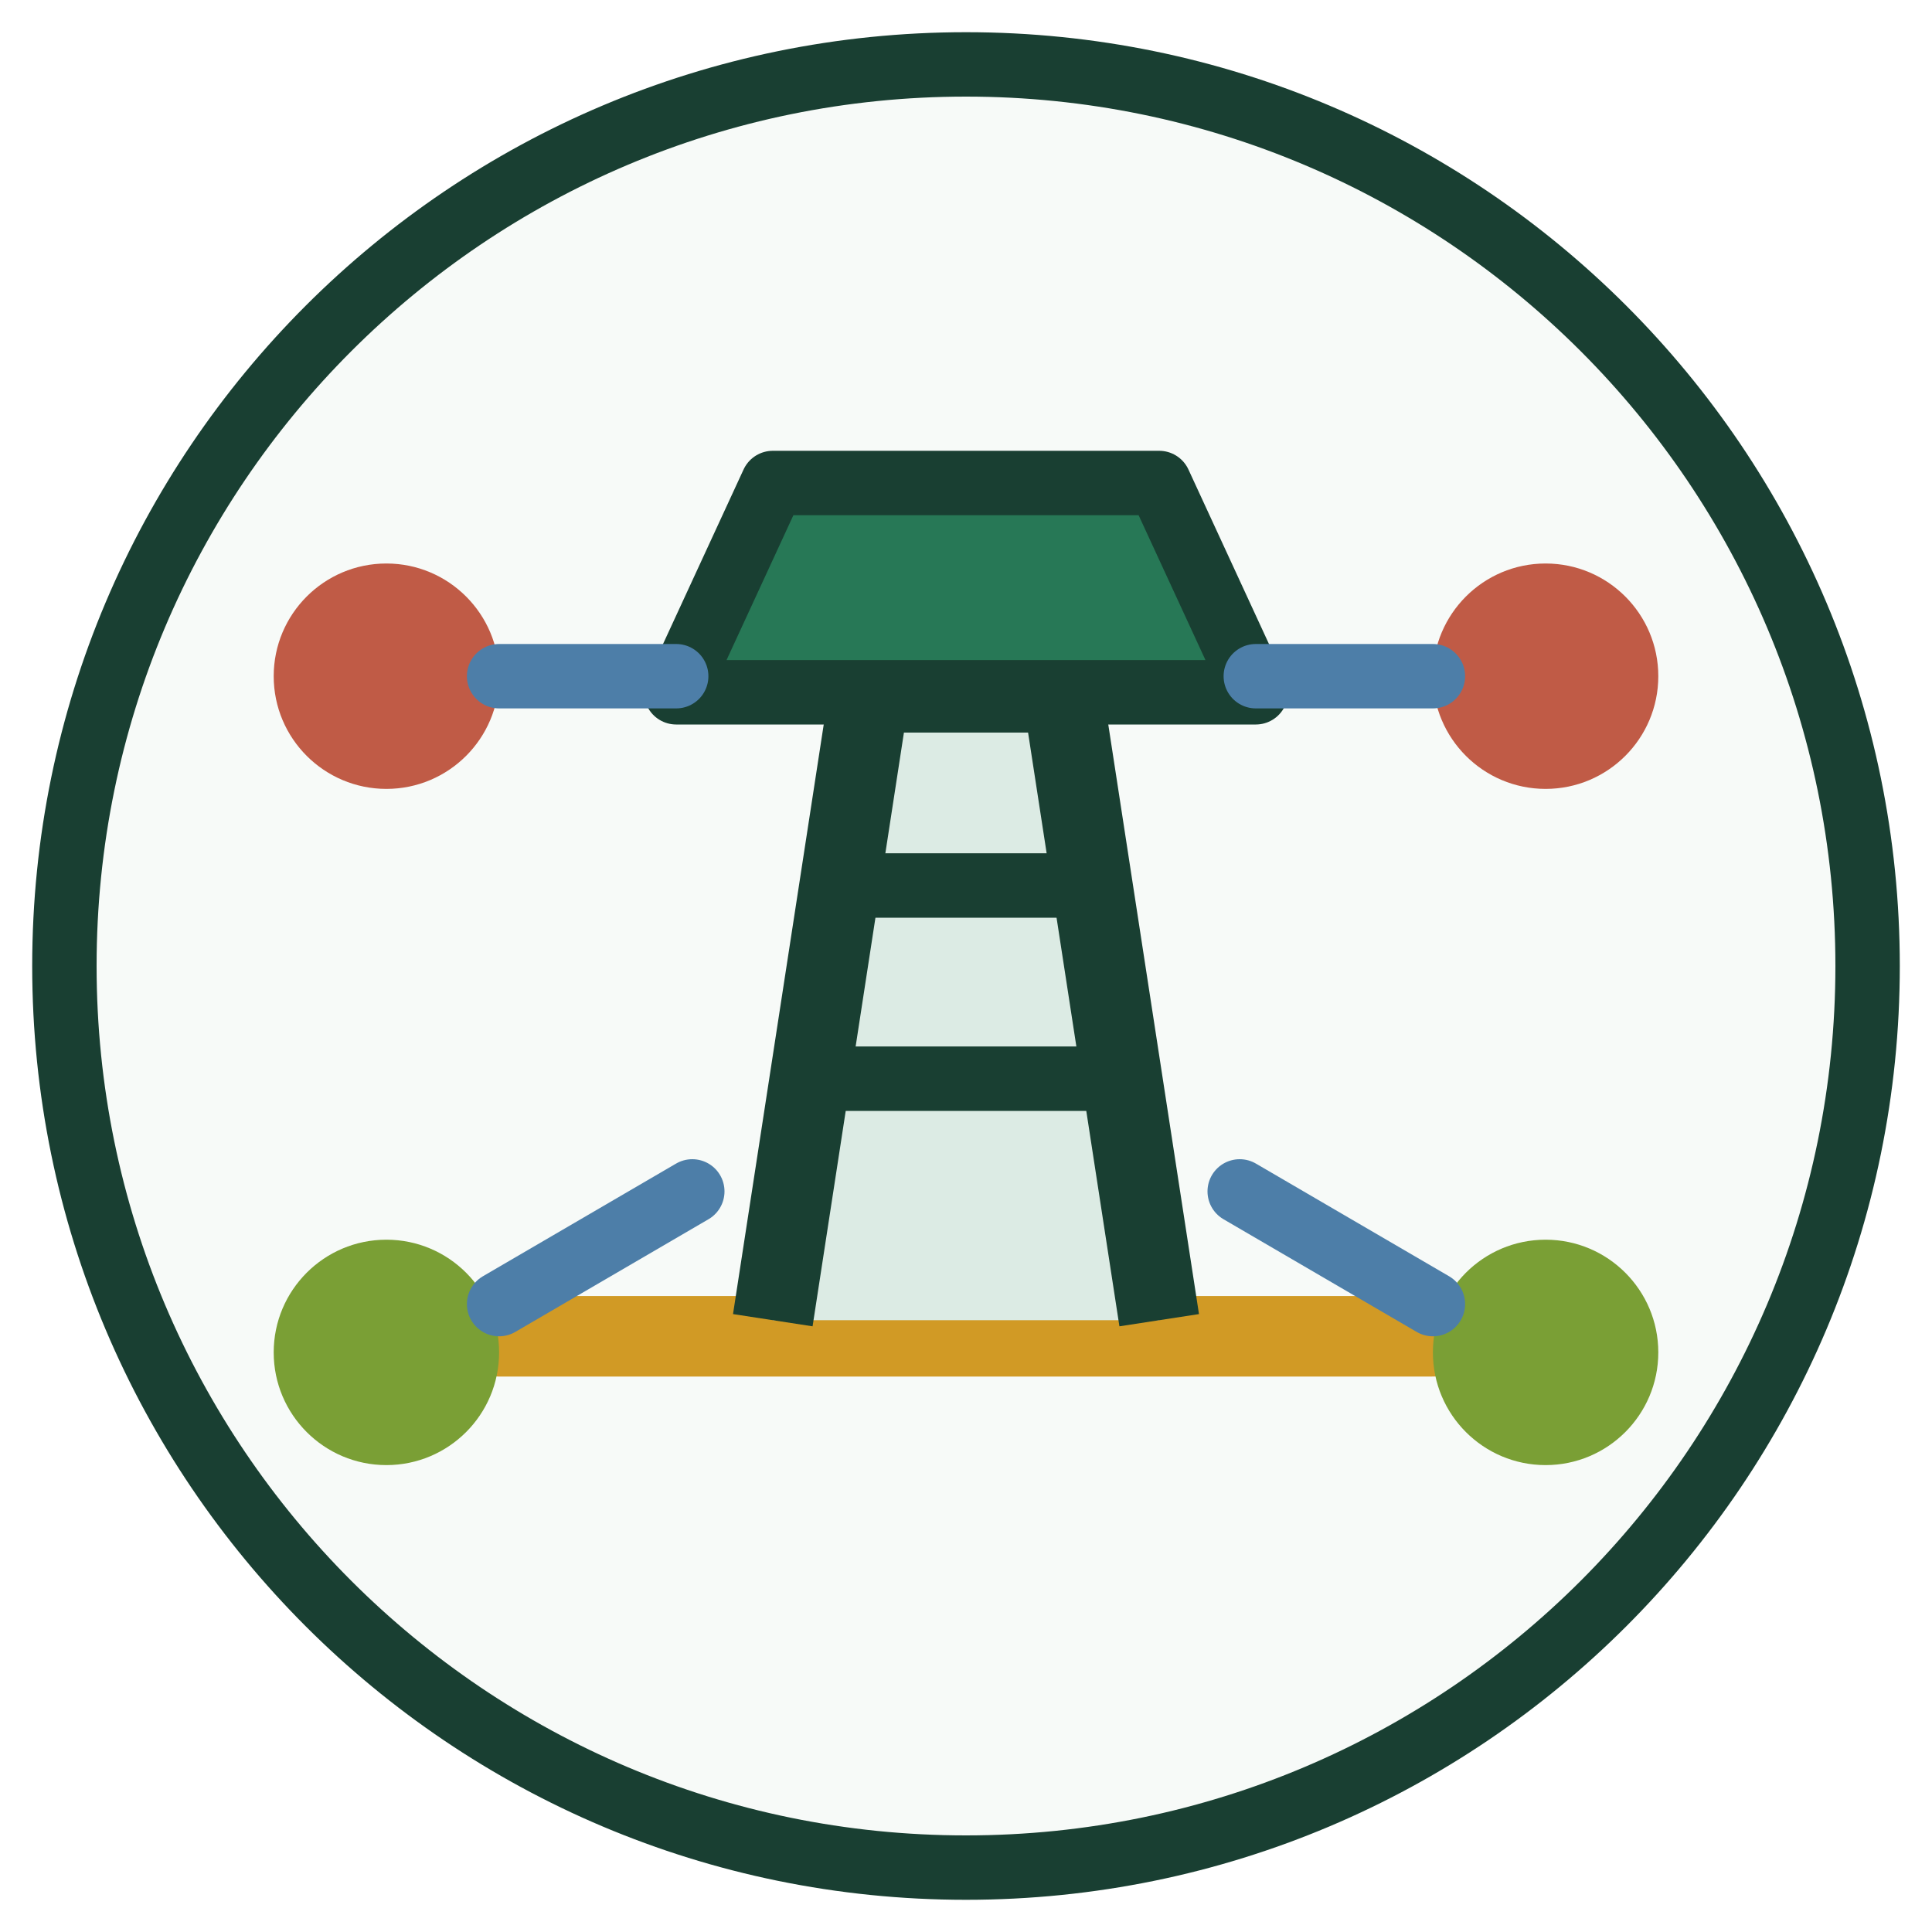
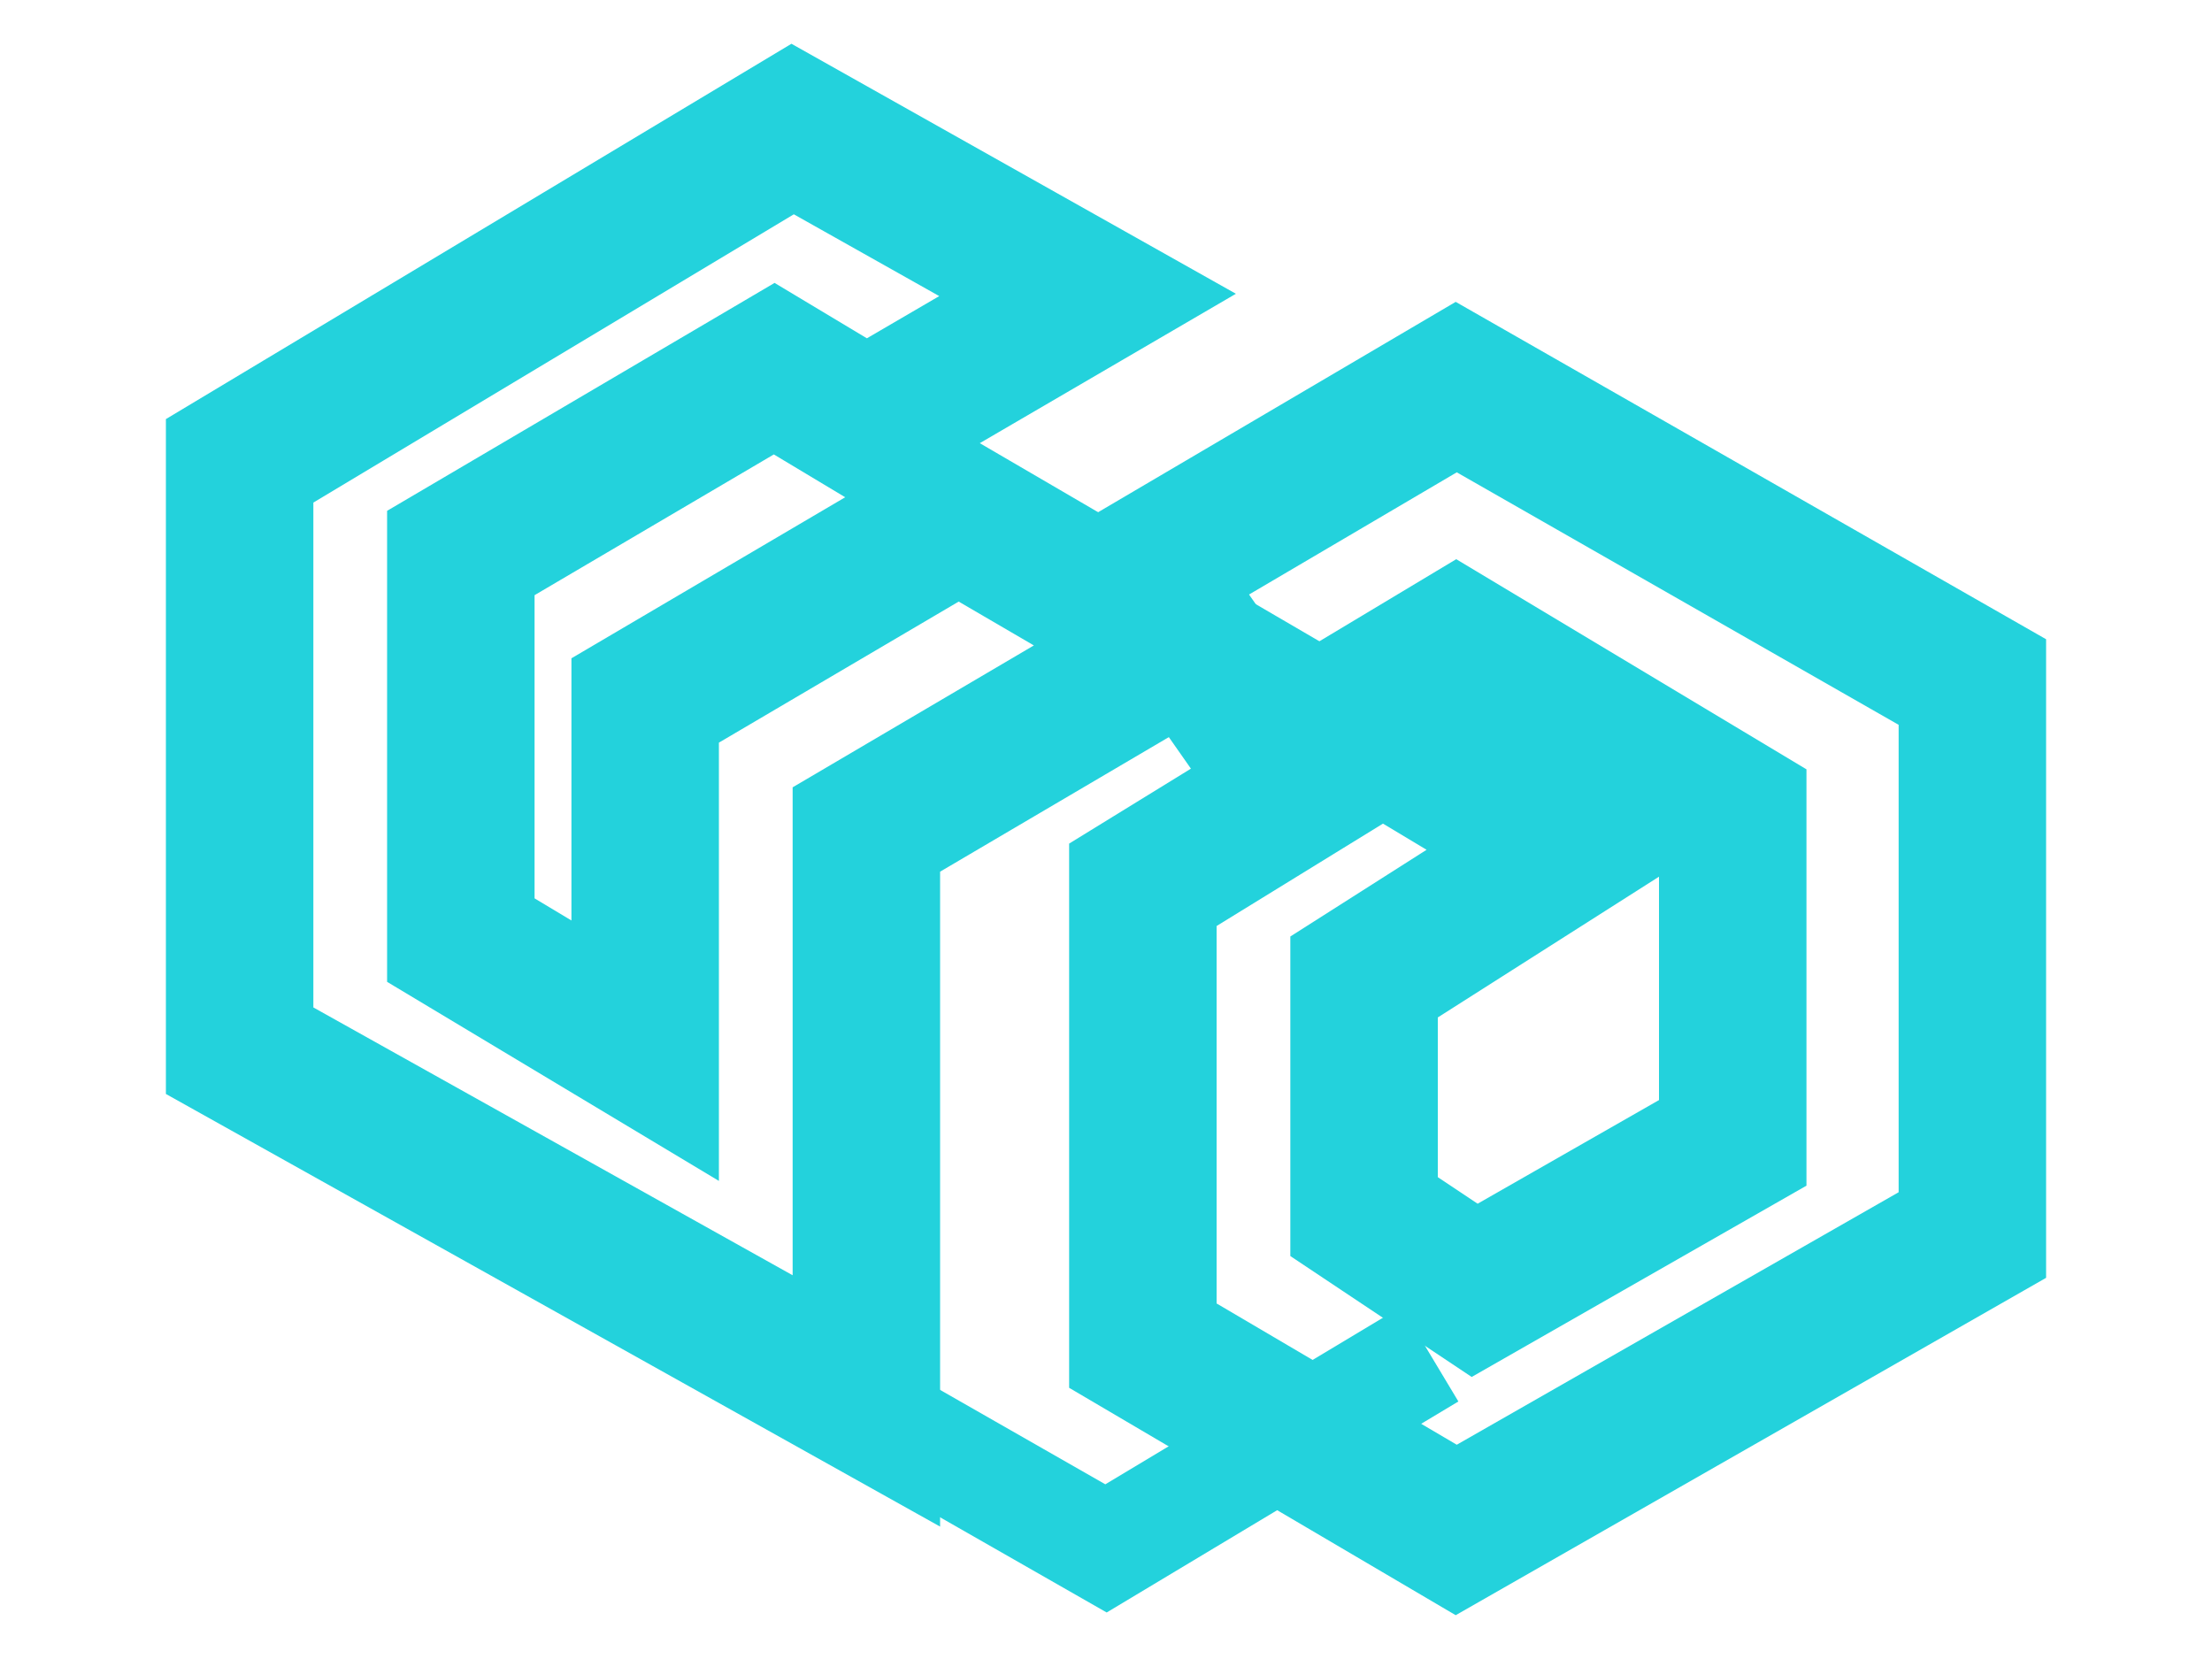
- <svg xmlns="http://www.w3.org/2000/svg" viewBox="0 0 120 120" role="img" aria-labelledby="title desc">
-   <circle cx="60" cy="60" r="56" fill="#f7faf8" stroke="#193f32" stroke-width="4" />
-   <path d="M31 83h58" fill="none" stroke="#d19a25" stroke-width="5" stroke-linecap="round" />
-   <path d="M48 82l6-39h12l6 39" fill="#dcebe4" stroke="#193f32" stroke-width="5" stroke-linejoin="round" />
-   <path d="M42 43h36l-6-13H48z" fill="#277856" stroke="#193f32" stroke-width="4" stroke-linejoin="round" />
-   <path d="M52 55h16M50 67h20" fill="none" stroke="#193f32" stroke-width="4" stroke-linecap="round" />
-   <circle cx="24" cy="42" r="7" fill="#c05b46" />
-   <circle cx="96" cy="42" r="7" fill="#c05b46" />
-   <circle cx="24" cy="84" r="7" fill="#7a9f35" />
-   <circle cx="96" cy="84" r="7" fill="#7a9f35" />
-   <path d="M31 42h11M78 42h11M31 81l12-7M77 74l12 7" fill="none" stroke="#4d7ea8" stroke-width="4" stroke-linecap="round" />
+ <svg xmlns="http://www.w3.org/2000/svg" viewBox="0 0 120 90" role="img" aria-labelledby="title desc">
+   <g fill="none" stroke="#23d2dc" stroke-linecap="square" stroke-linejoin="miter">
+     <path d="M13 25L43 7l16 9-12 7-5-3-17 10v21l10 6V38l17-10 12 7-17 10v31L13 57z" stroke-width="8" />
+     <path d="M62 31l17-10 28 16v30L79 83 62 73V48l13-8 10 6-11 7v13l6 4 14-8V44L79 35l-10 6z" stroke-width="8" />
+     <path d="M46 76l14 8 15-9" stroke-width="6" />
+   </g>
</svg>
